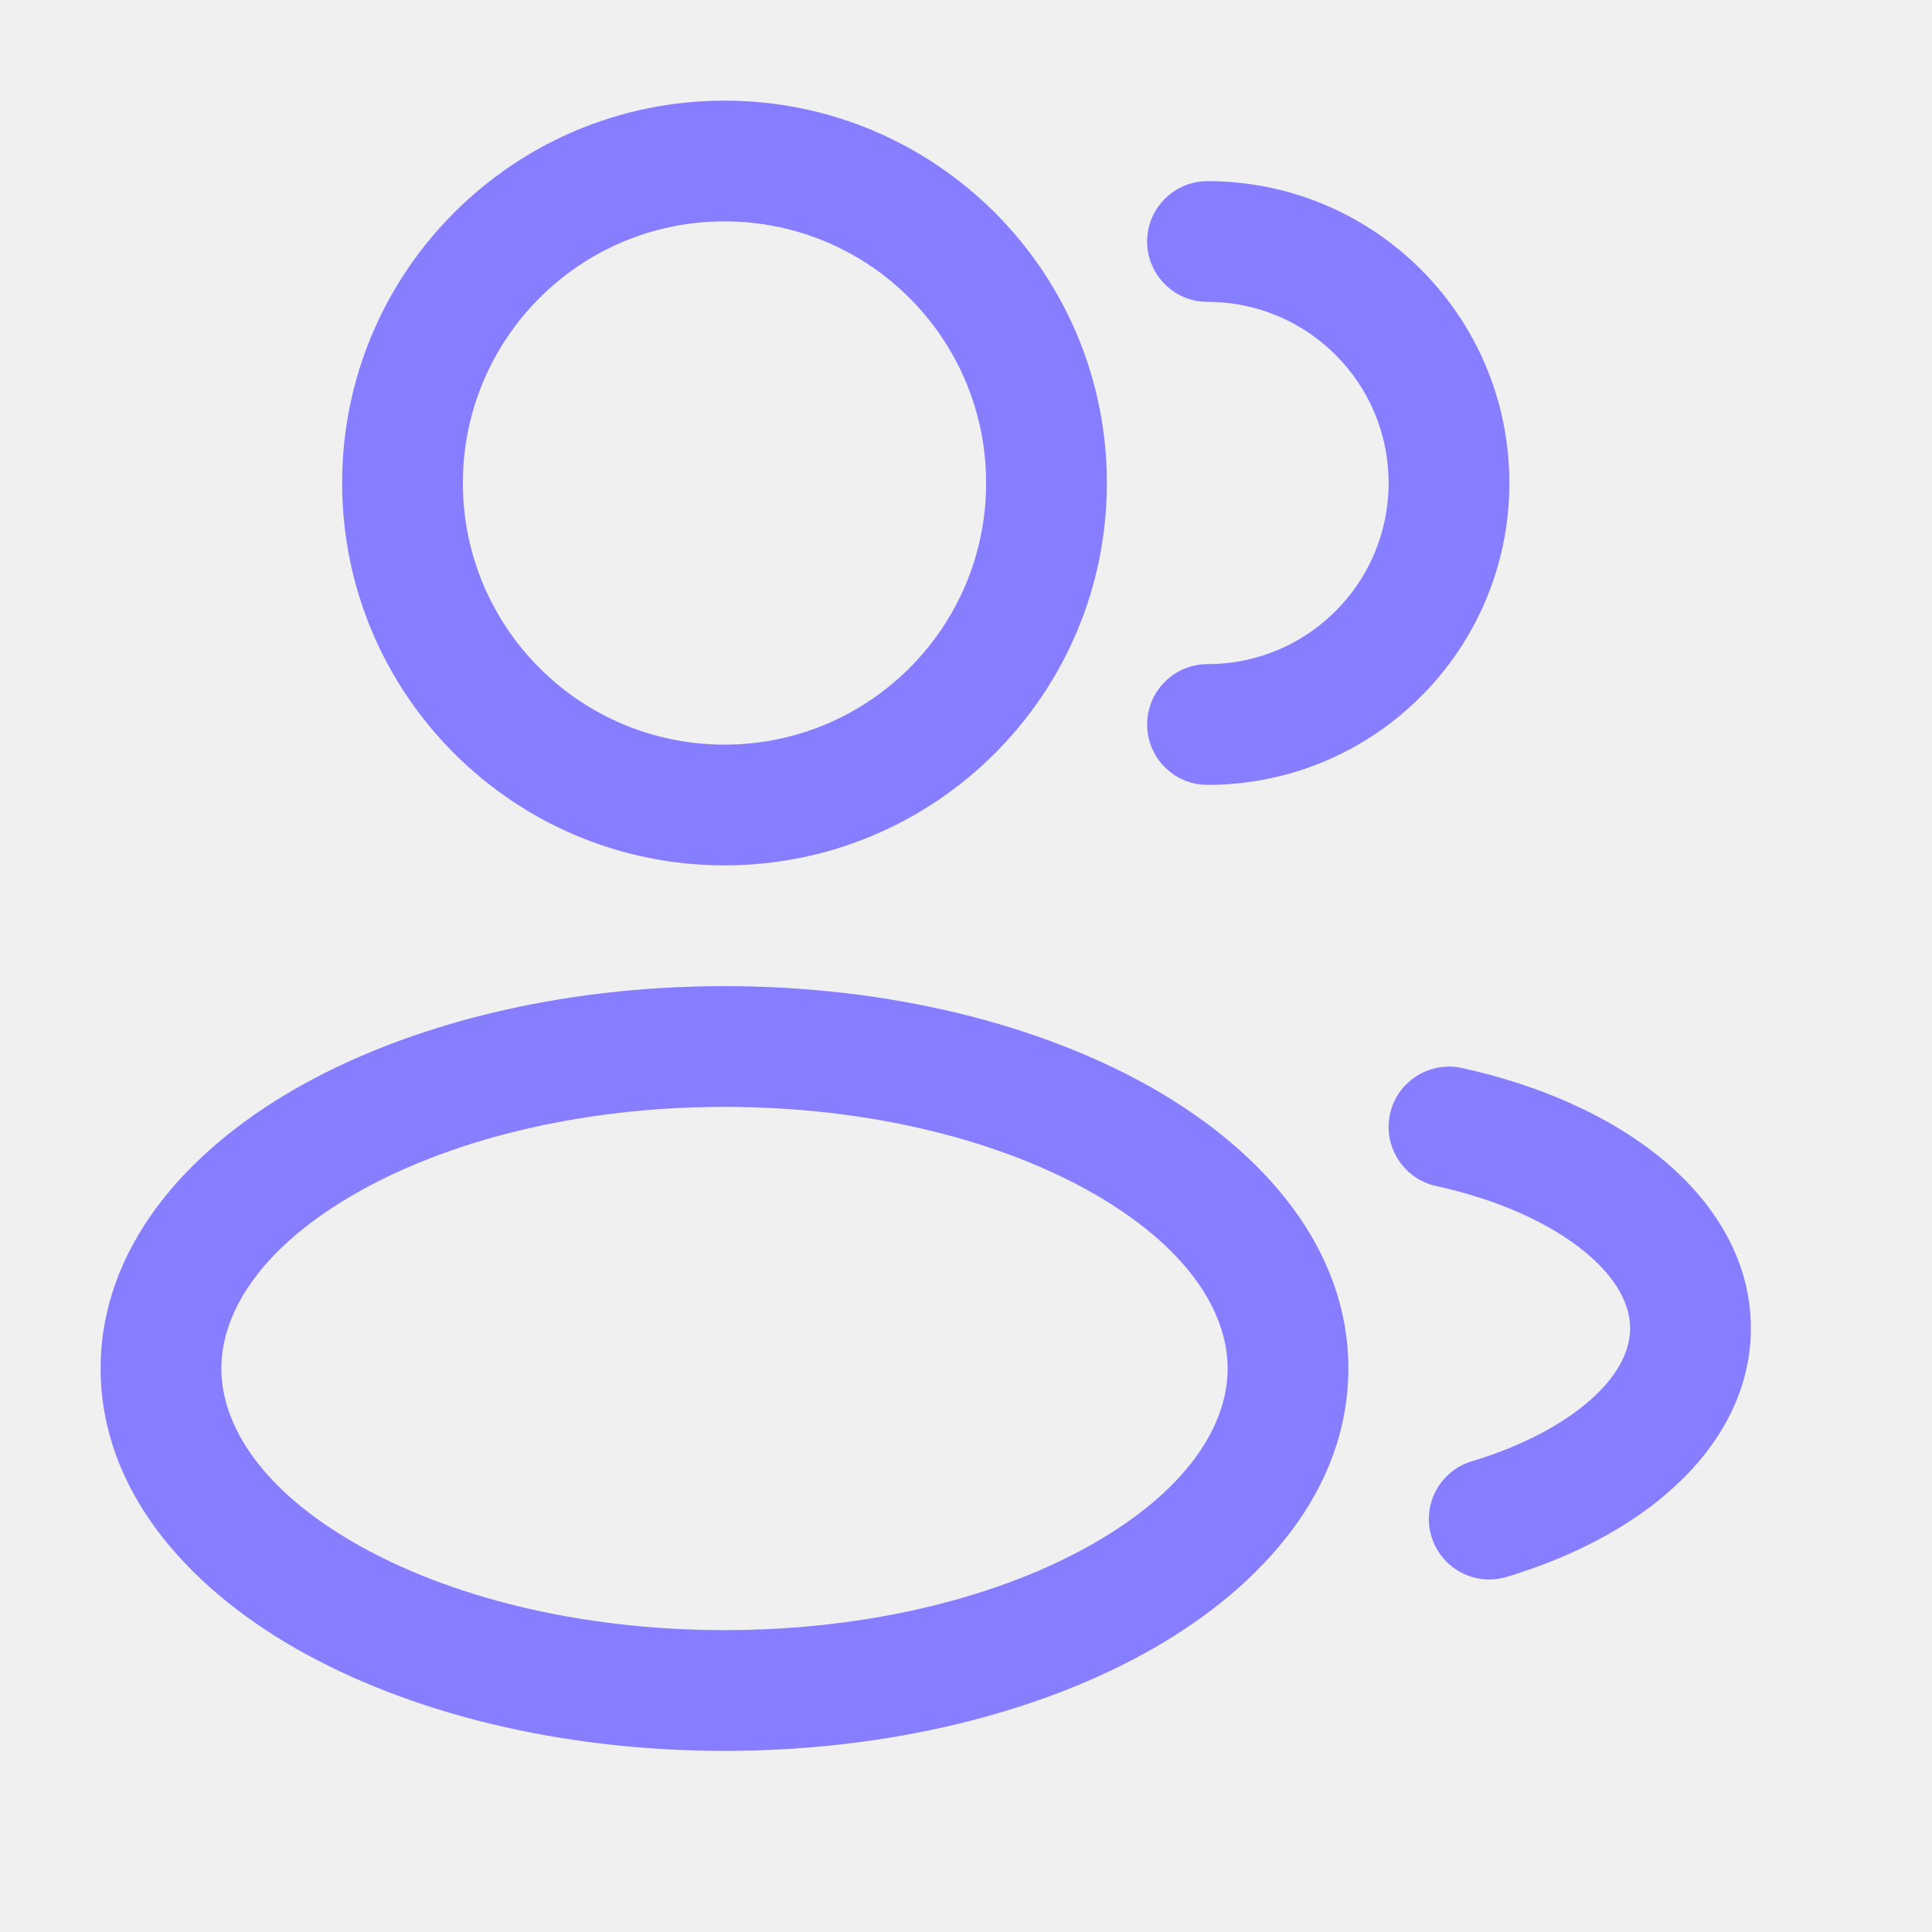
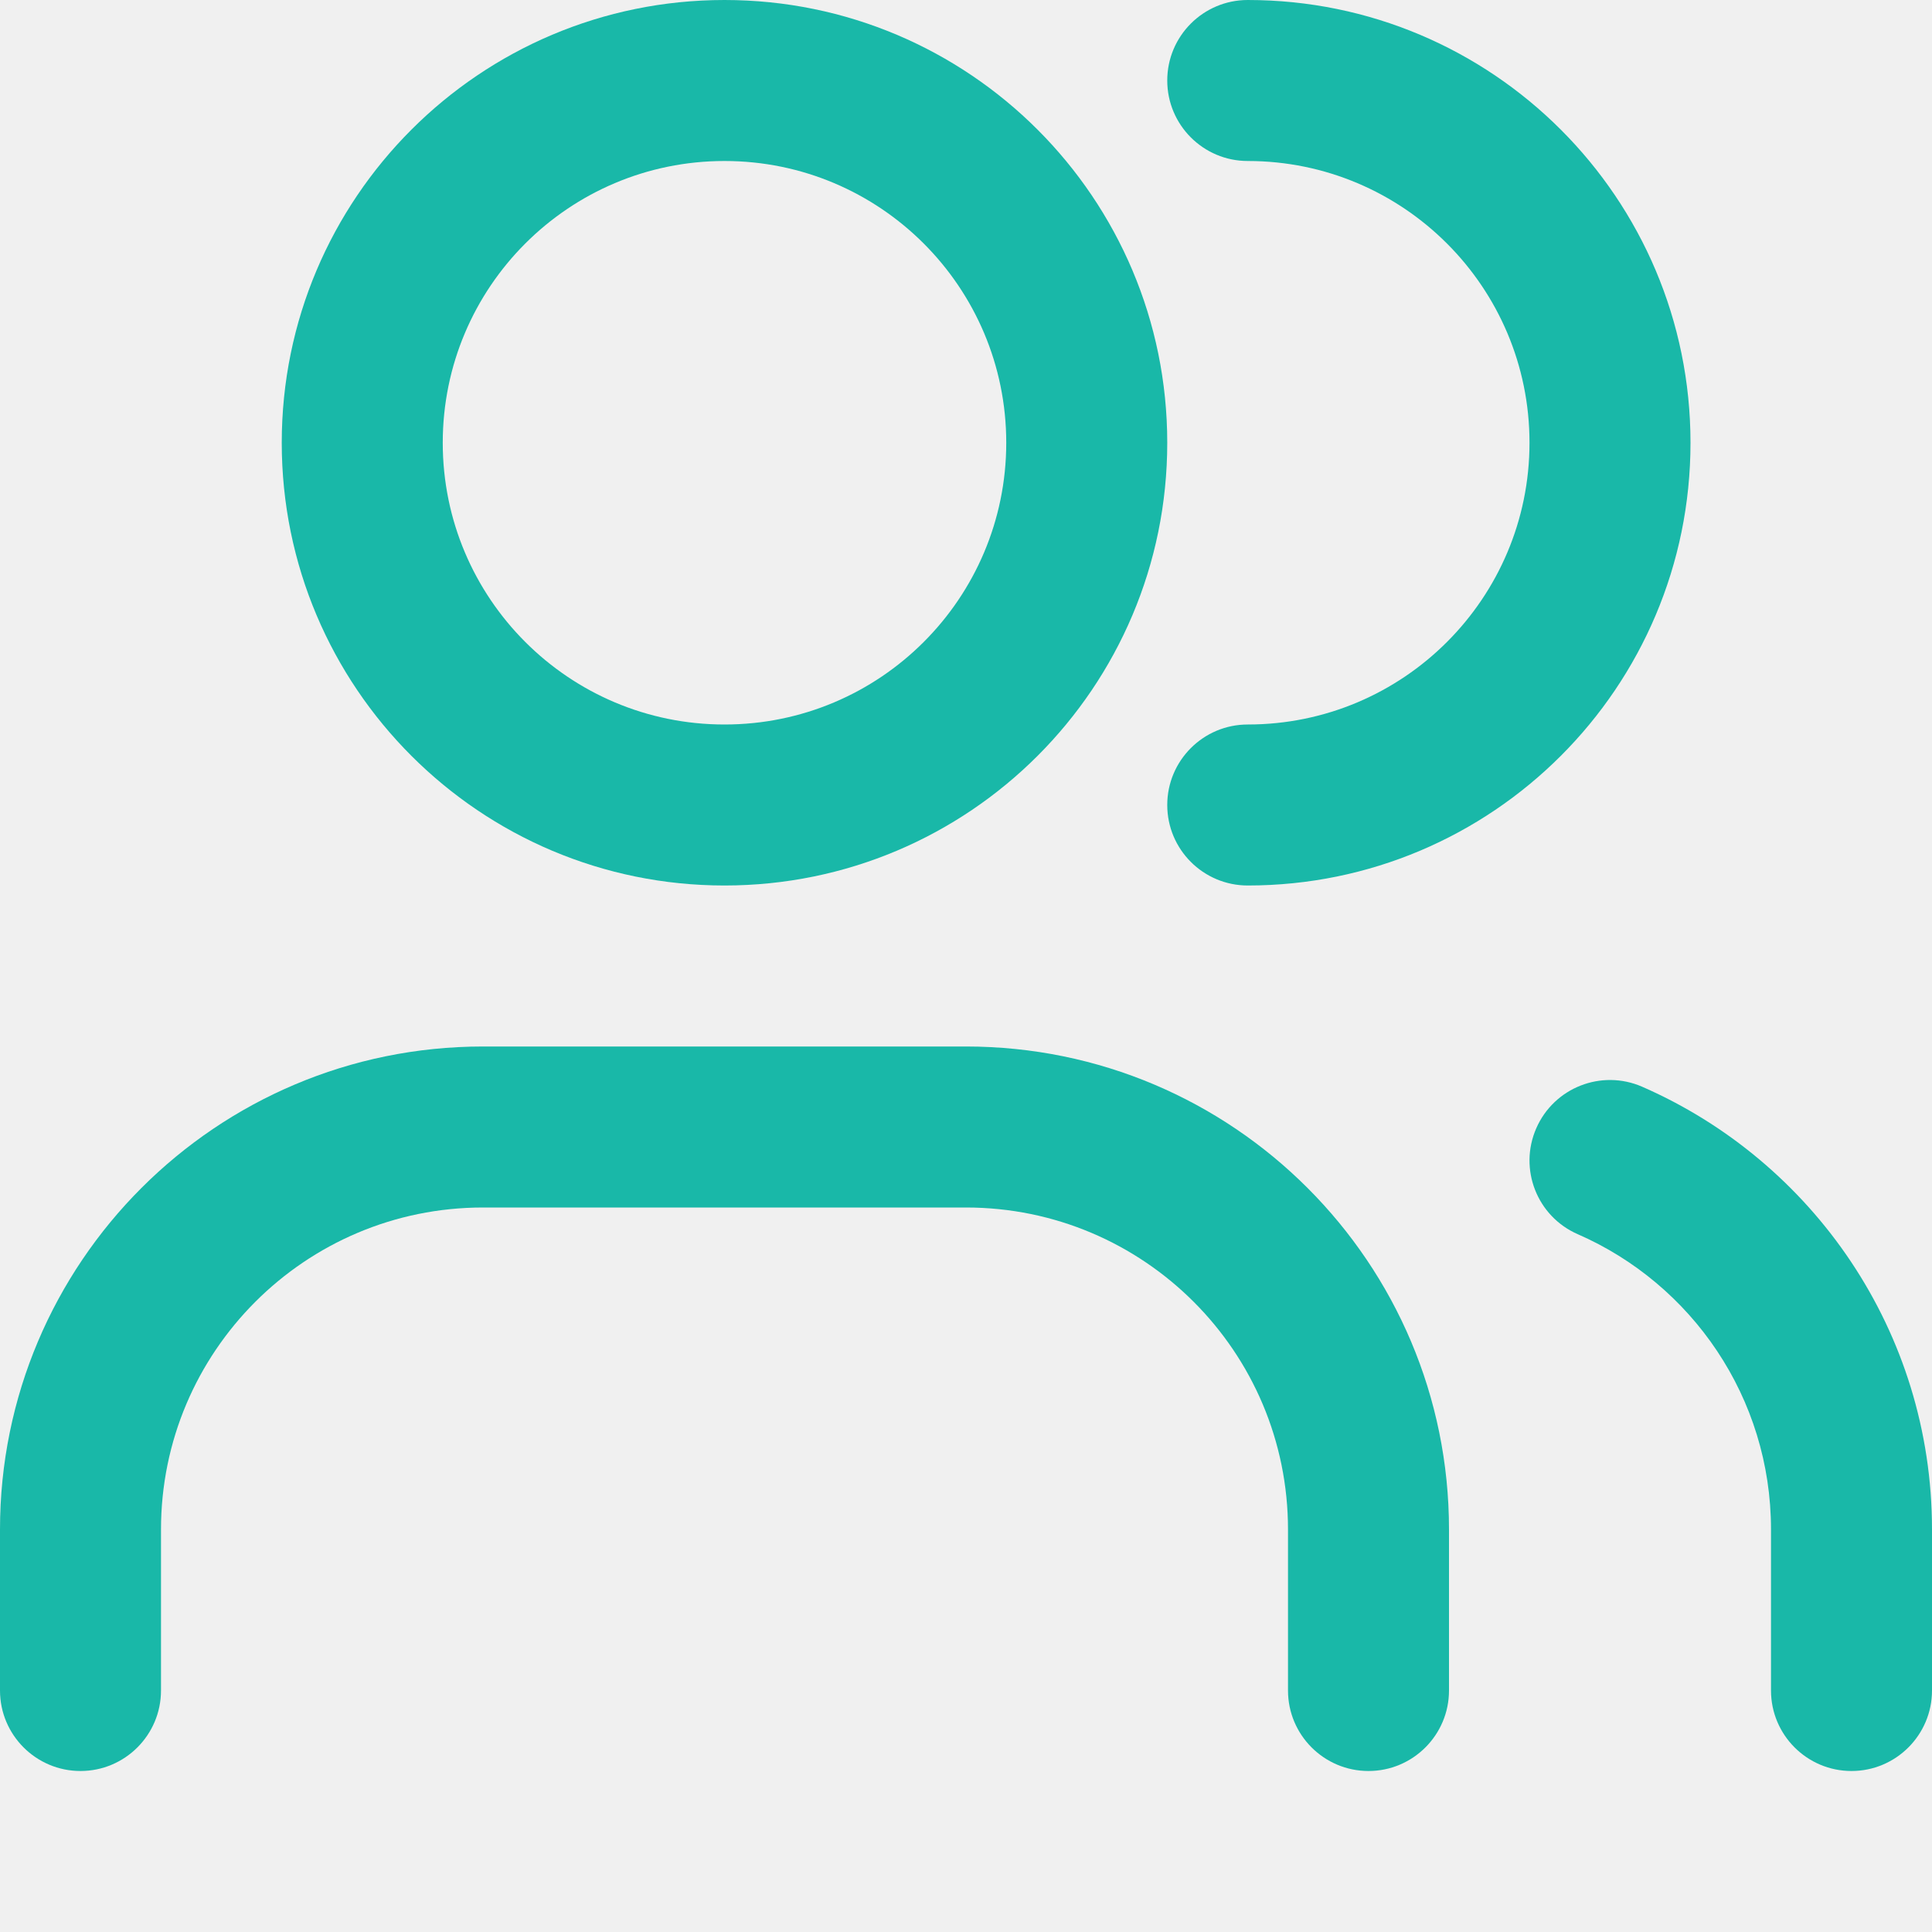
- <svg xmlns="http://www.w3.org/2000/svg" width="24" height="24" viewBox="0 0 24 24" fill="none">
-   <path fill-rule="evenodd" clip-rule="evenodd" d="M9 1.25C6.377 1.25 4.25 3.377 4.25 6C4.25 8.623 6.377 10.75 9 10.75C11.623 10.75 13.75 8.623 13.75 6C13.75 3.377 11.623 1.25 9 1.25ZM5.75 6C5.75 4.205 7.205 2.75 9 2.75C10.795 2.75 12.25 4.205 12.25 6C12.25 7.795 10.795 9.25 9 9.25C7.205 9.25 5.75 7.795 5.75 6Z" fill="#877EFF" />
-   <path d="M15 2.25C14.586 2.25 14.25 2.586 14.25 3C14.25 3.414 14.586 3.75 15 3.75C16.243 3.75 17.25 4.757 17.25 6C17.25 7.243 16.243 8.25 15 8.25C14.586 8.25 14.25 8.586 14.25 9C14.25 9.414 14.586 9.75 15 9.75C17.071 9.75 18.75 8.071 18.75 6C18.75 3.929 17.071 2.25 15 2.25Z" fill="#877EFF" />
-   <path fill-rule="evenodd" clip-rule="evenodd" d="M3.678 13.52C5.078 12.721 6.961 12.25 9 12.25C11.039 12.25 12.922 12.721 14.322 13.52C15.7 14.308 16.75 15.51 16.75 17C16.75 18.49 15.7 19.692 14.322 20.48C12.922 21.279 11.039 21.75 9 21.75C6.961 21.75 5.078 21.279 3.678 20.48C2.3 19.692 1.25 18.49 1.25 17C1.25 15.51 2.3 14.308 3.678 13.52ZM4.422 14.823C3.267 15.483 2.75 16.281 2.75 17C2.75 17.719 3.267 18.517 4.422 19.177C5.556 19.825 7.173 20.25 9 20.25C10.827 20.25 12.444 19.825 13.578 19.177C14.733 18.517 15.25 17.719 15.25 17C15.25 16.281 14.733 15.483 13.578 14.823C12.444 14.175 10.827 13.75 9 13.75C7.173 13.75 5.556 14.175 4.422 14.823Z" fill="#877EFF" />
-   <path d="M18.161 13.267C17.756 13.179 17.356 13.435 17.267 13.839C17.179 14.244 17.435 14.644 17.839 14.733C18.632 14.906 19.265 15.205 19.683 15.547C20.101 15.889 20.25 16.224 20.25 16.5C20.25 16.751 20.129 17.045 19.797 17.354C19.462 17.665 18.948 17.952 18.284 18.152C17.887 18.272 17.662 18.69 17.782 19.087C17.901 19.483 18.32 19.708 18.716 19.589C19.539 19.341 20.274 18.958 20.818 18.453C21.364 17.946 21.75 17.279 21.75 16.5C21.75 15.635 21.276 14.912 20.633 14.386C19.989 13.859 19.122 13.478 18.161 13.267Z" fill="#877EFF" />
+ <svg xmlns="http://www.w3.org/2000/svg" width="24px" height="24px" viewBox="0 0 24 24" fill="none">
+   <g id="SVGRepo_bgCarrier" stroke-width="0" />
+   <g id="SVGRepo_tracerCarrier" stroke-linecap="round" stroke-linejoin="round" />
+   <g id="SVGRepo_iconCarrier">
+     <g clip-path="url(#clip0_1251_98416)">
+       <path fill-rule="evenodd" clip-rule="evenodd" d="M9 0C5.962 0 3.5 2.462 3.5 5.5C3.5 8.538 5.962 11 9 11C12.038 11 14.5 8.538 14.5 5.5C14.5 2.462 12.038 0 9 0ZM5.5 5.5C5.5 3.567 7.067 2 9 2C10.933 2 12.5 3.567 12.5 5.5C12.5 7.433 10.933 9 9 9C7.067 9 5.5 7.433 5.5 5.5Z" fill="#19B8A8" />
+       <path d="M15.5 0C14.948 0 14.5 0.448 14.5 1C14.5 1.552 14.948 2 15.5 2C17.433 2 19 3.567 19 5.5C19 7.433 17.433 9 15.5 9C14.948 9 14.5 9.448 14.5 10C14.5 10.552 14.948 11 15.5 11C18.538 11 21 8.538 21 5.5C21 2.462 18.538 0 15.5 0Z" fill="#19B8A8" />
+       <path d="M19.084 14.016C19.305 13.51 19.894 13.279 20.4 13.5C22.517 14.425 24 16.538 24 19V21C24 21.552 23.552 22 23 22C22.448 22 22 21.552 22 21V19C22 17.361 21.015 15.95 19.6 15.332C19.093 15.111 18.863 14.522 19.084 14.016Z" fill="#19B8A8" />
+       <path d="M6 13C2.686 13 0 15.686 0 19V21C0 21.552 0.448 22 1 22C1.552 22 2 21.552 2 21V19C2 16.791 3.791 15 6 15H12C14.209 15 16 16.791 16 19V21C16 21.552 16.448 22 17 22C17.552 22 18 21.552 18 21V19C18 15.686 15.314 13 12 13H6Z" fill="#19B8A8" />
+     </g>
+     <defs>
+       <clipPath id="clip0_1251_98416">
+         <rect width="24" height="24" fill="white" />
+       </clipPath>
+     </defs>
+   </g>
</svg>
